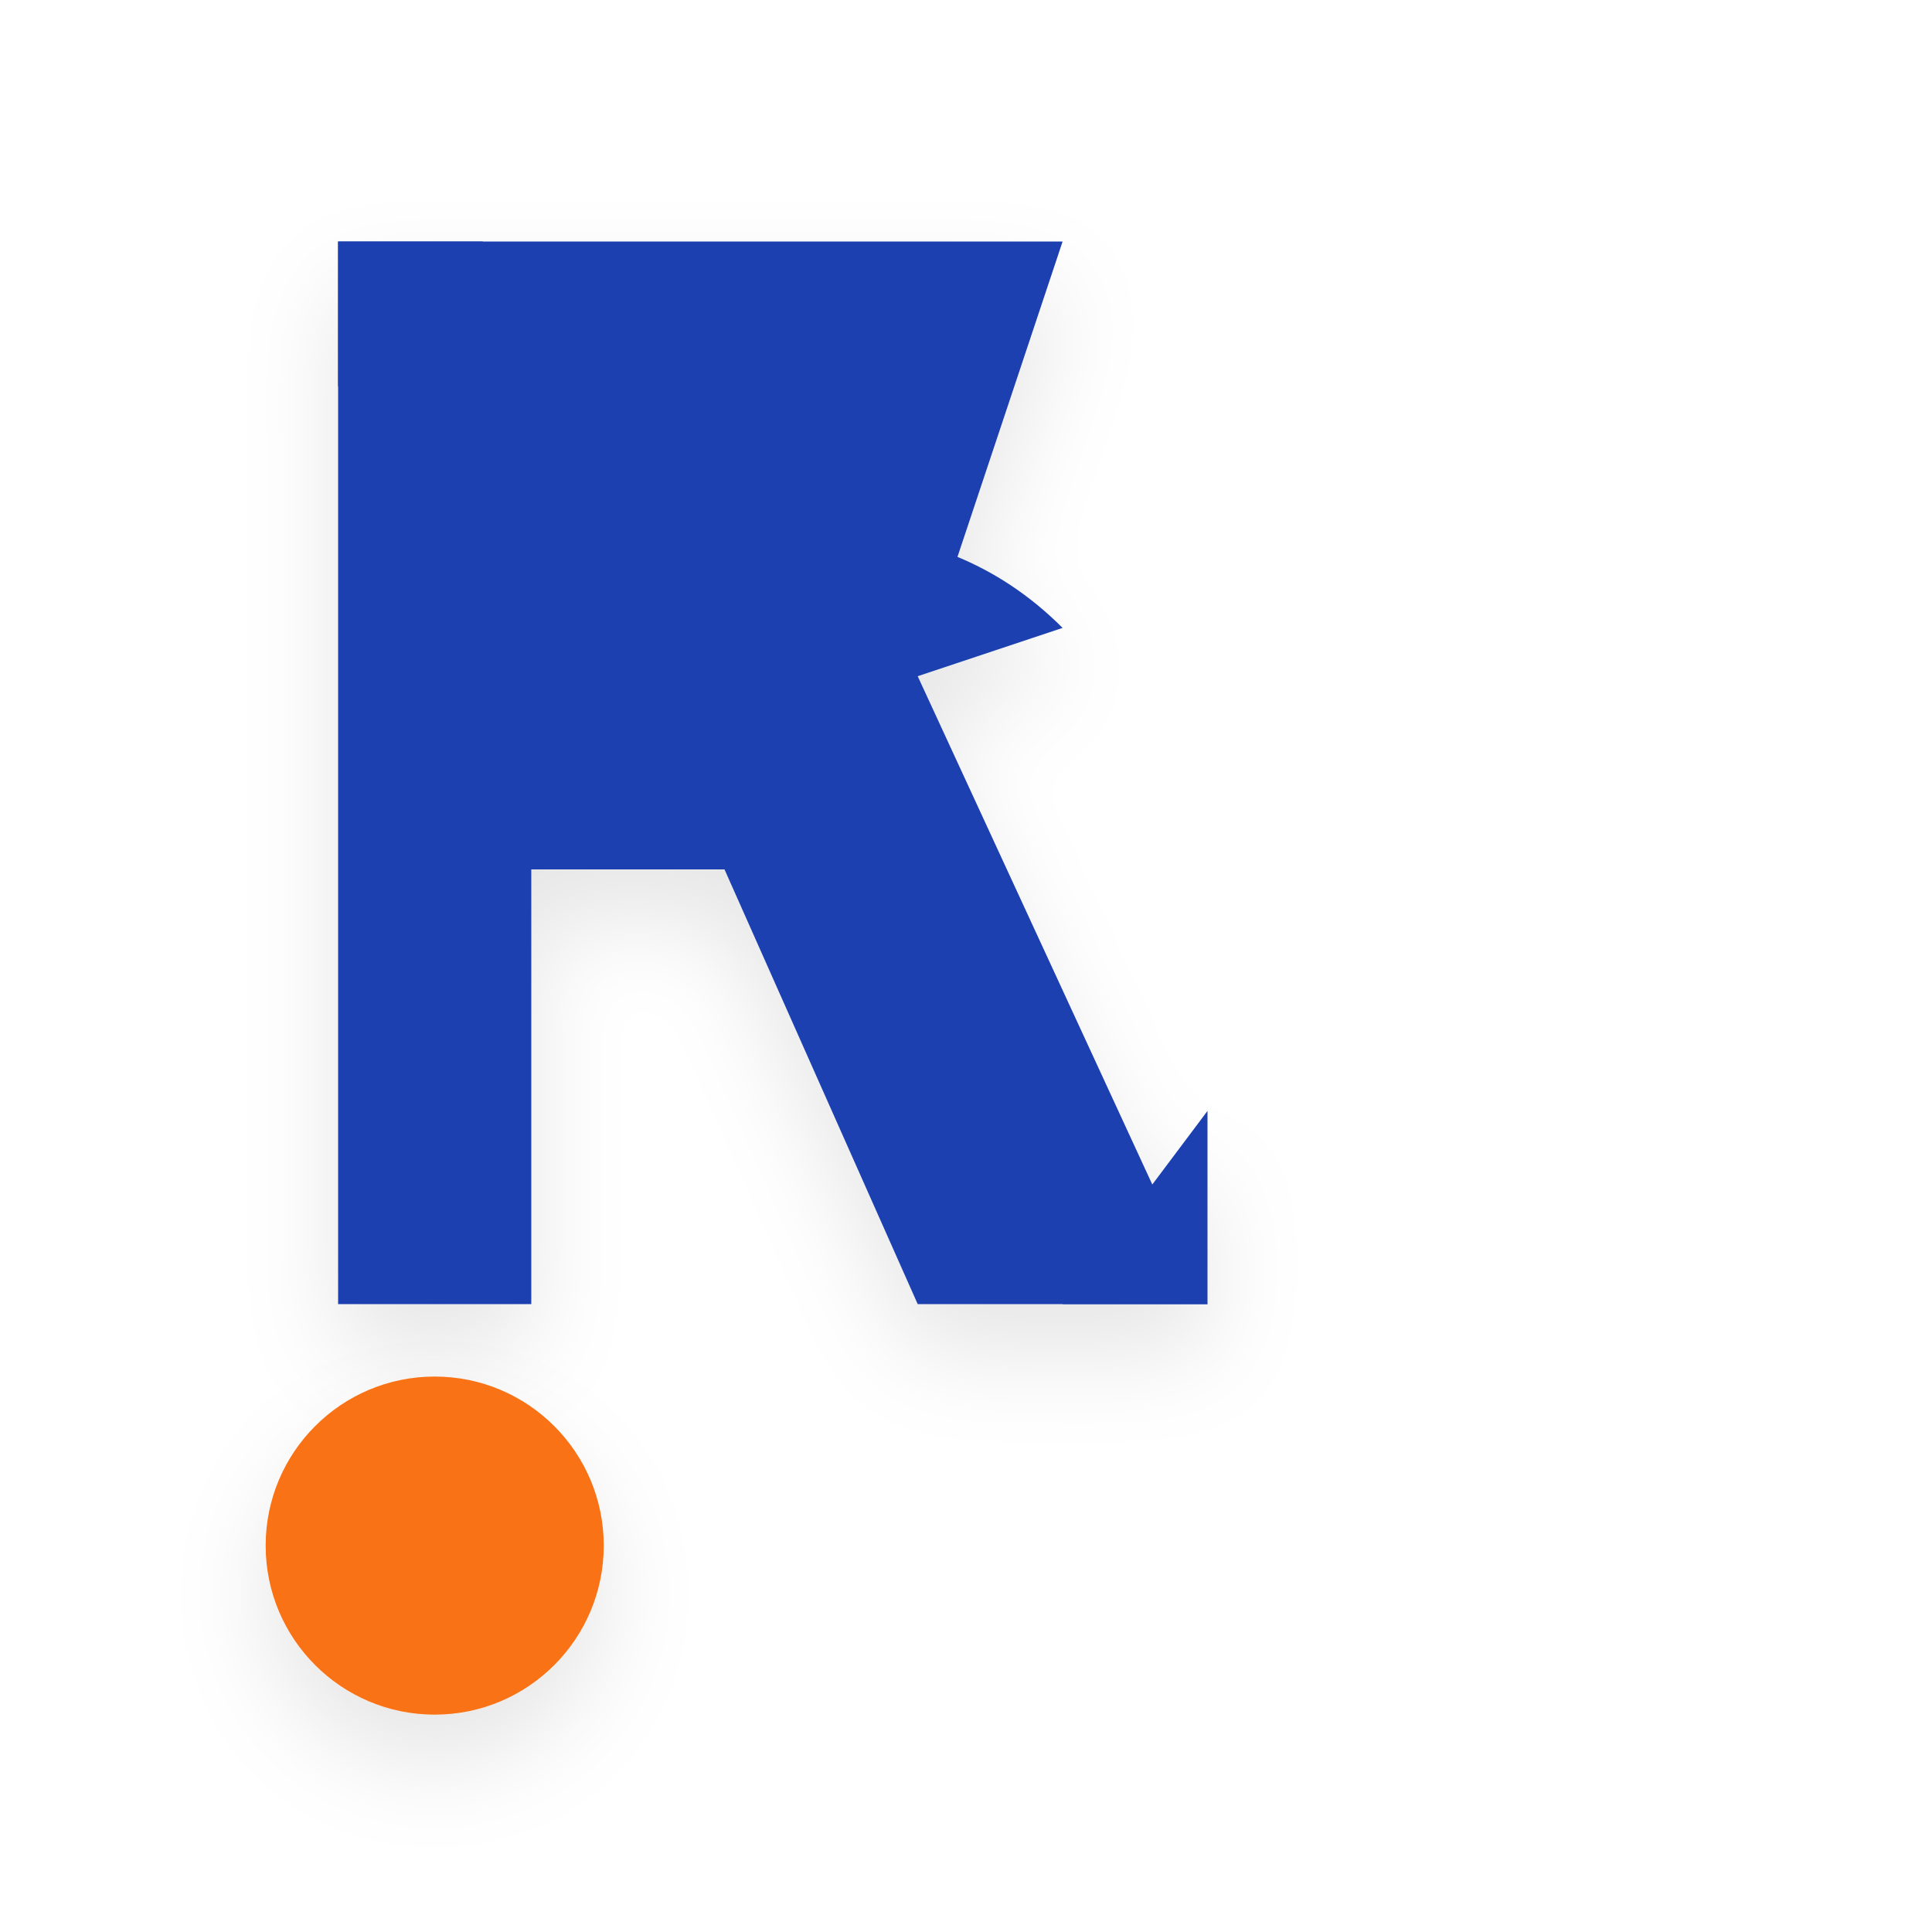
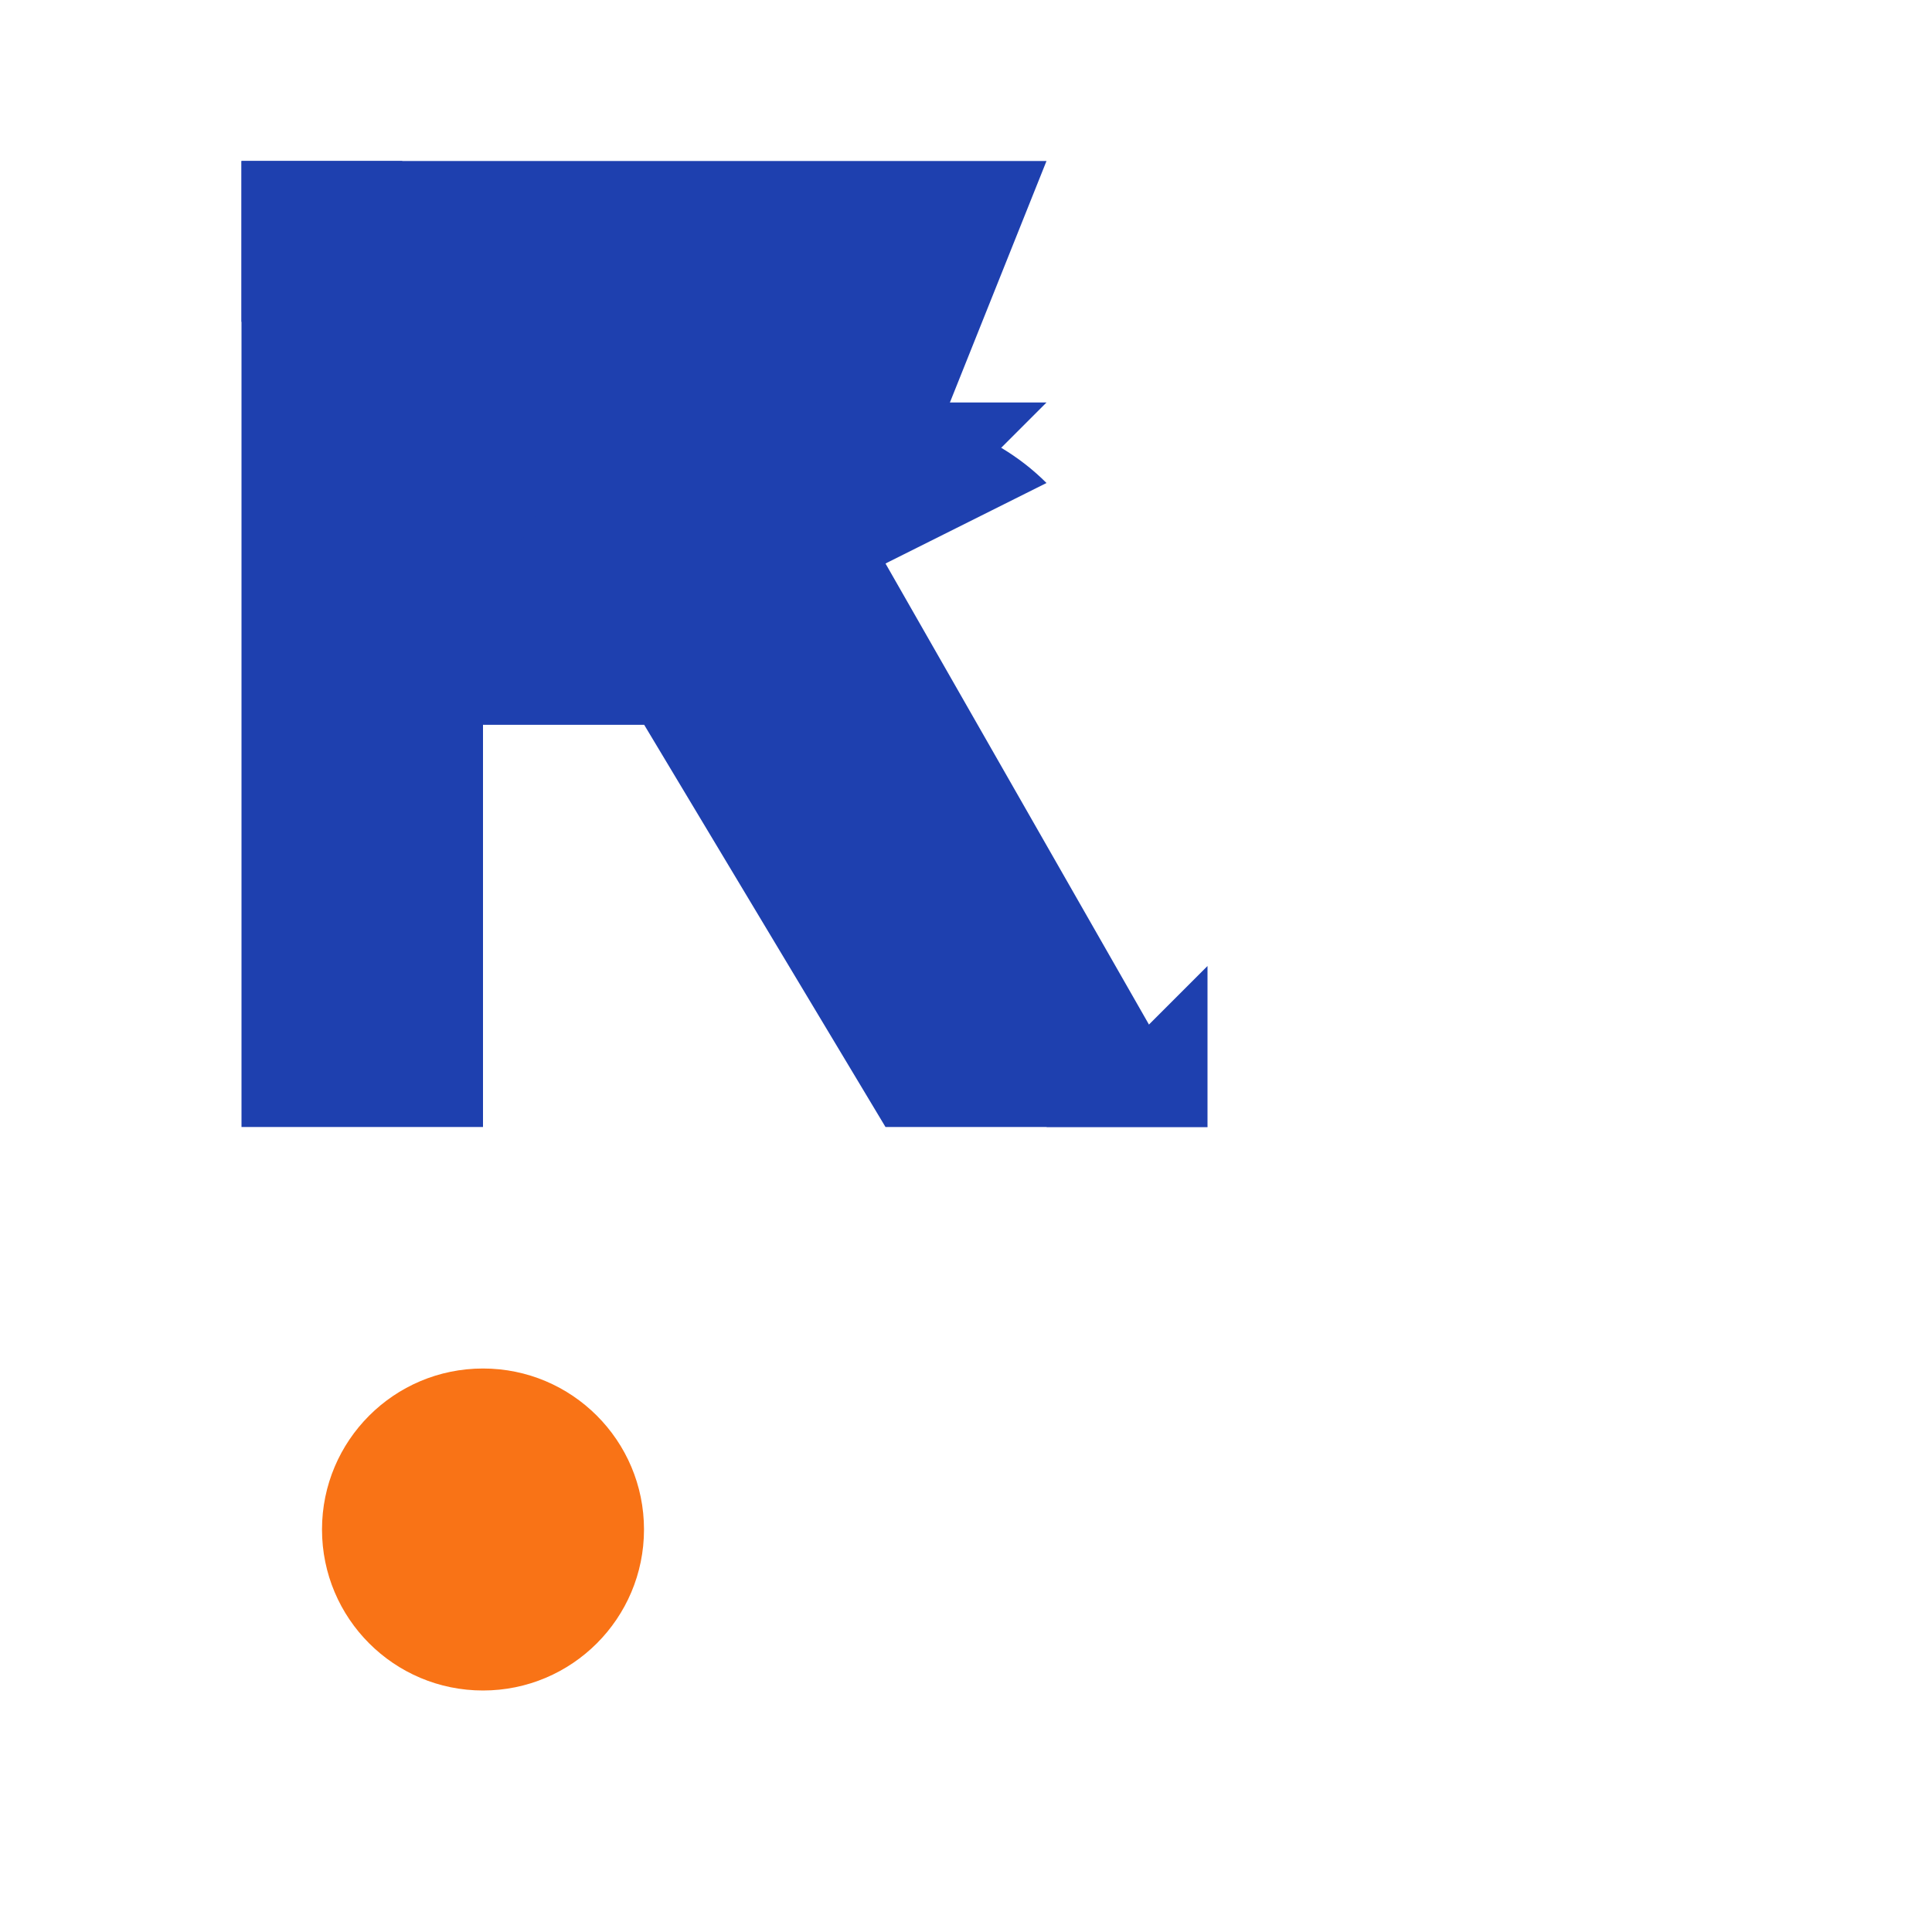
- <svg xmlns="http://www.w3.org/2000/svg" width="40" height="40" viewBox="0 0 40 40">
-   <defs>
-     <filter id="shadow" x="-50%" y="-50%" width="200%" height="200%">
-       <feDropShadow dx="0" dy="1" stdDeviation="1" flood-opacity="0.1" />
-     </filter>
-   </defs>
-   <g transform="translate(5, 3)" filter="url(#shadow)">
-     <path d="M2 2 L2 24 L6 24 L6 15 L10 15 L14 24 L20 24 L14 11 L17 2 Z" fill="#1E40AF" stroke="none" />
-     <path d="M6 15 Q6 8 12 8 Q15 8 17 10 L14 11 L10 15 Z" fill="#1E40AF" />
-     <path d="M6 15 L11 9 L15 9 L10 15 Z" fill="#1E40AF" />
-     <path d="M2 2 L5 2 L2 5 Z" fill="#1E40AF" />
-     <path d="M17 24 L20 24 L20 20 Z" fill="#1E40AF" />
+ <svg xmlns="http://www.w3.org/2000/svg" width="48" height="48" viewBox="0 0 48 48">
+   <g>
+     <path d="M6 4 L6 28 L12 28 L12 18 L16 18 L22 28 L30 28 L22 14 L26 4 Z" fill="#1E40AF" stroke="none" />
+     <path d="M12 18 Q12 10 20 10 Q24 10 26 12 L22 14 L16 18 Z" fill="#1E40AF" />
+     <path d="M12 18 L20 10 L26 10 L18 18 Z" fill="#1E40AF" />
+     <path d="M6 4 L10 4 L6 8 Z" fill="#1E40AF" />
+     <path d="M26 28 L30 28 L30 24 Z" fill="#1E40AF" />
  </g>
-   <circle cx="9" cy="32" r="3.5" fill="#F97316" filter="url(#shadow)" />
+   <circle cx="12" cy="38" r="4" fill="#F97316" />
</svg>
